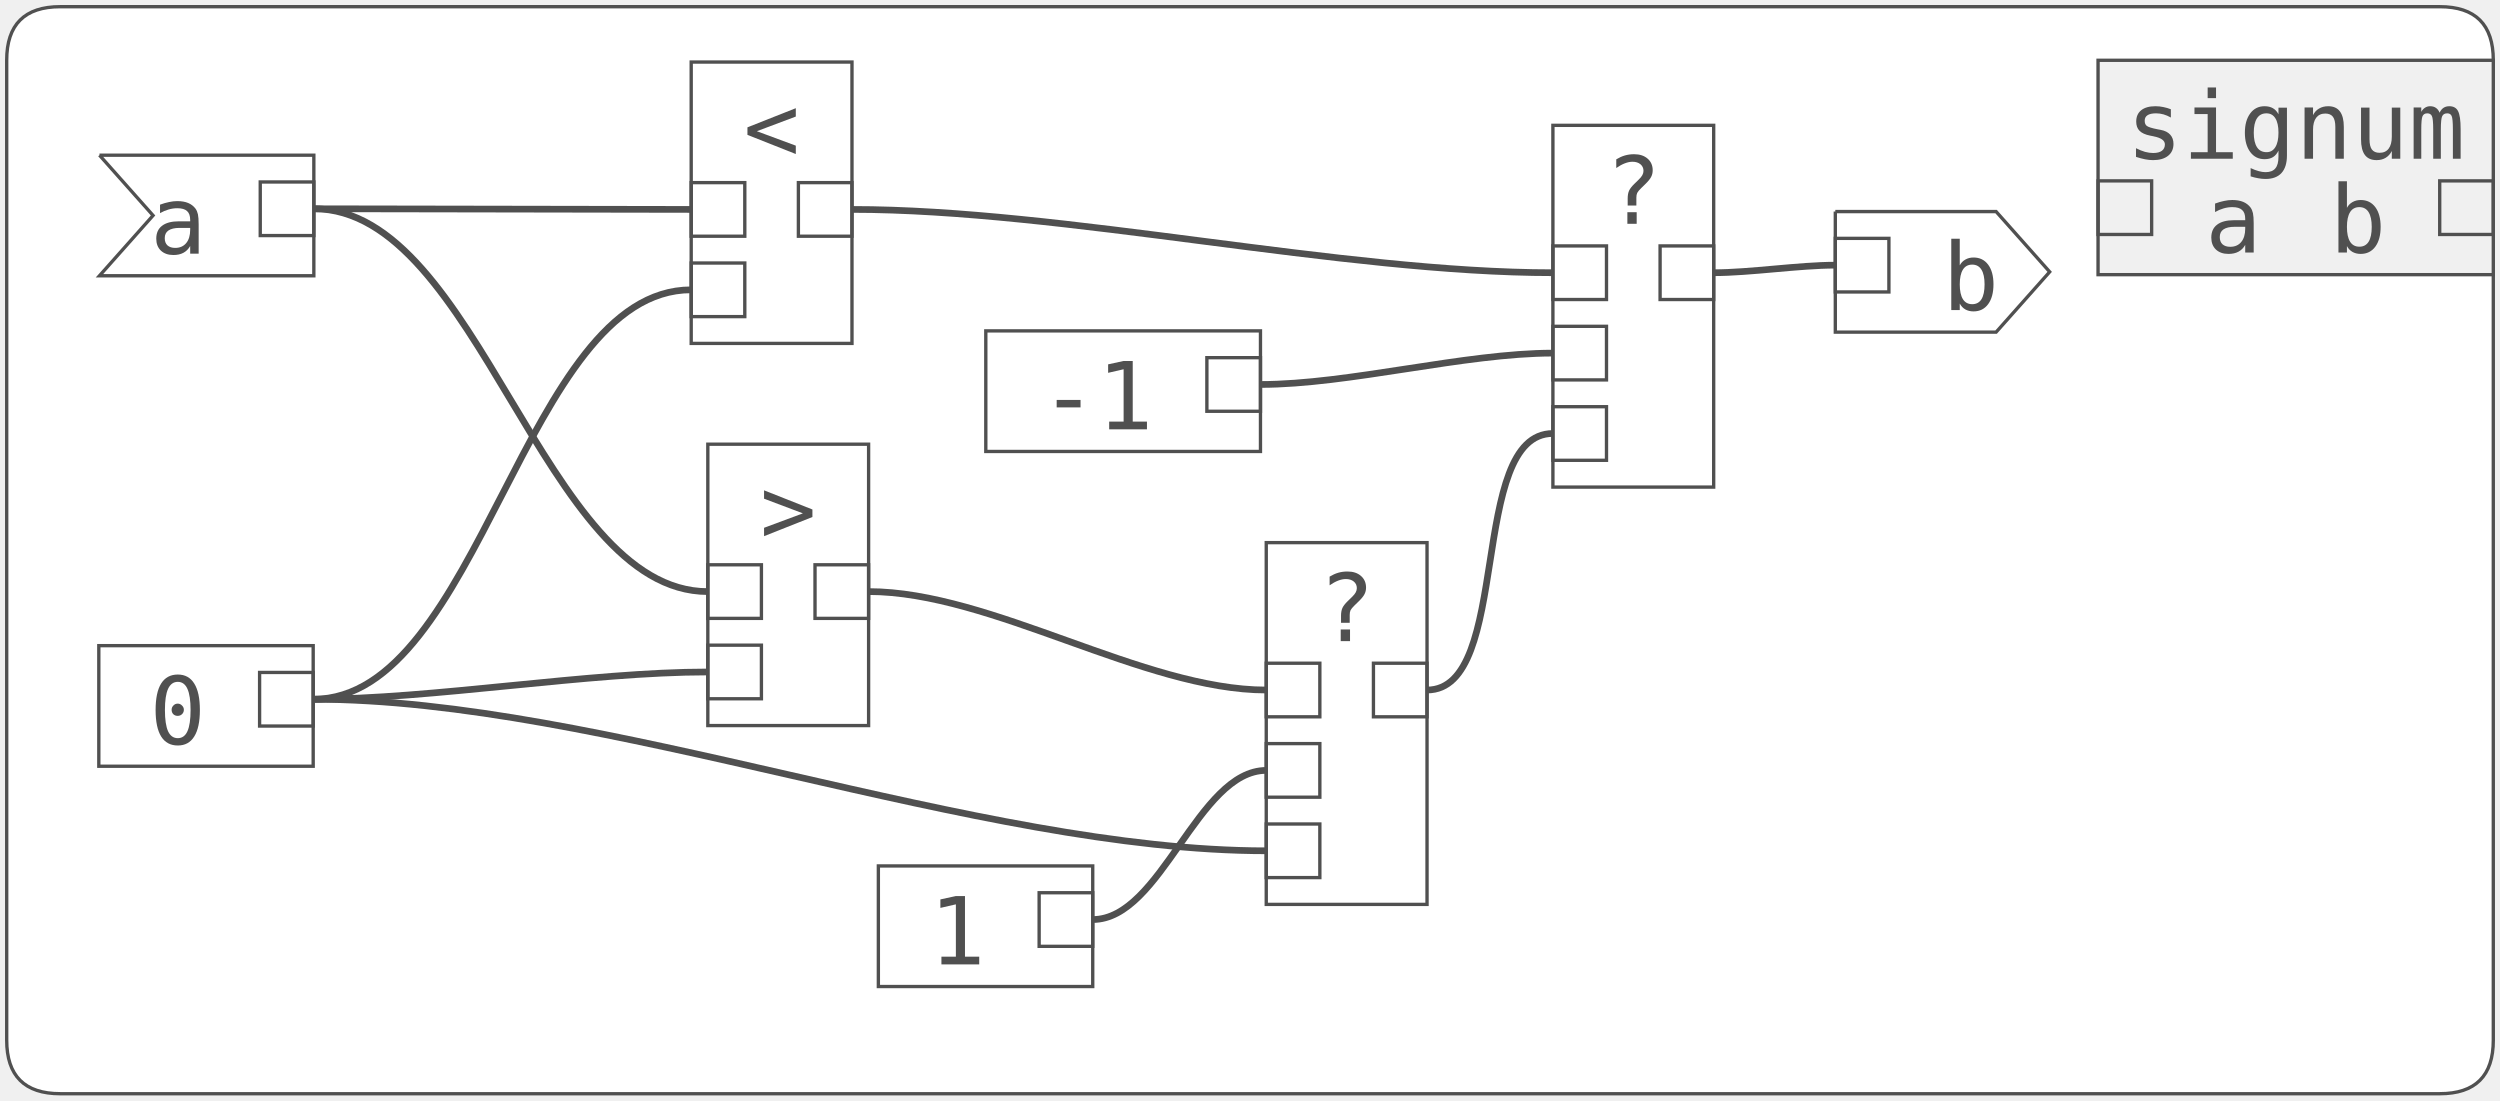
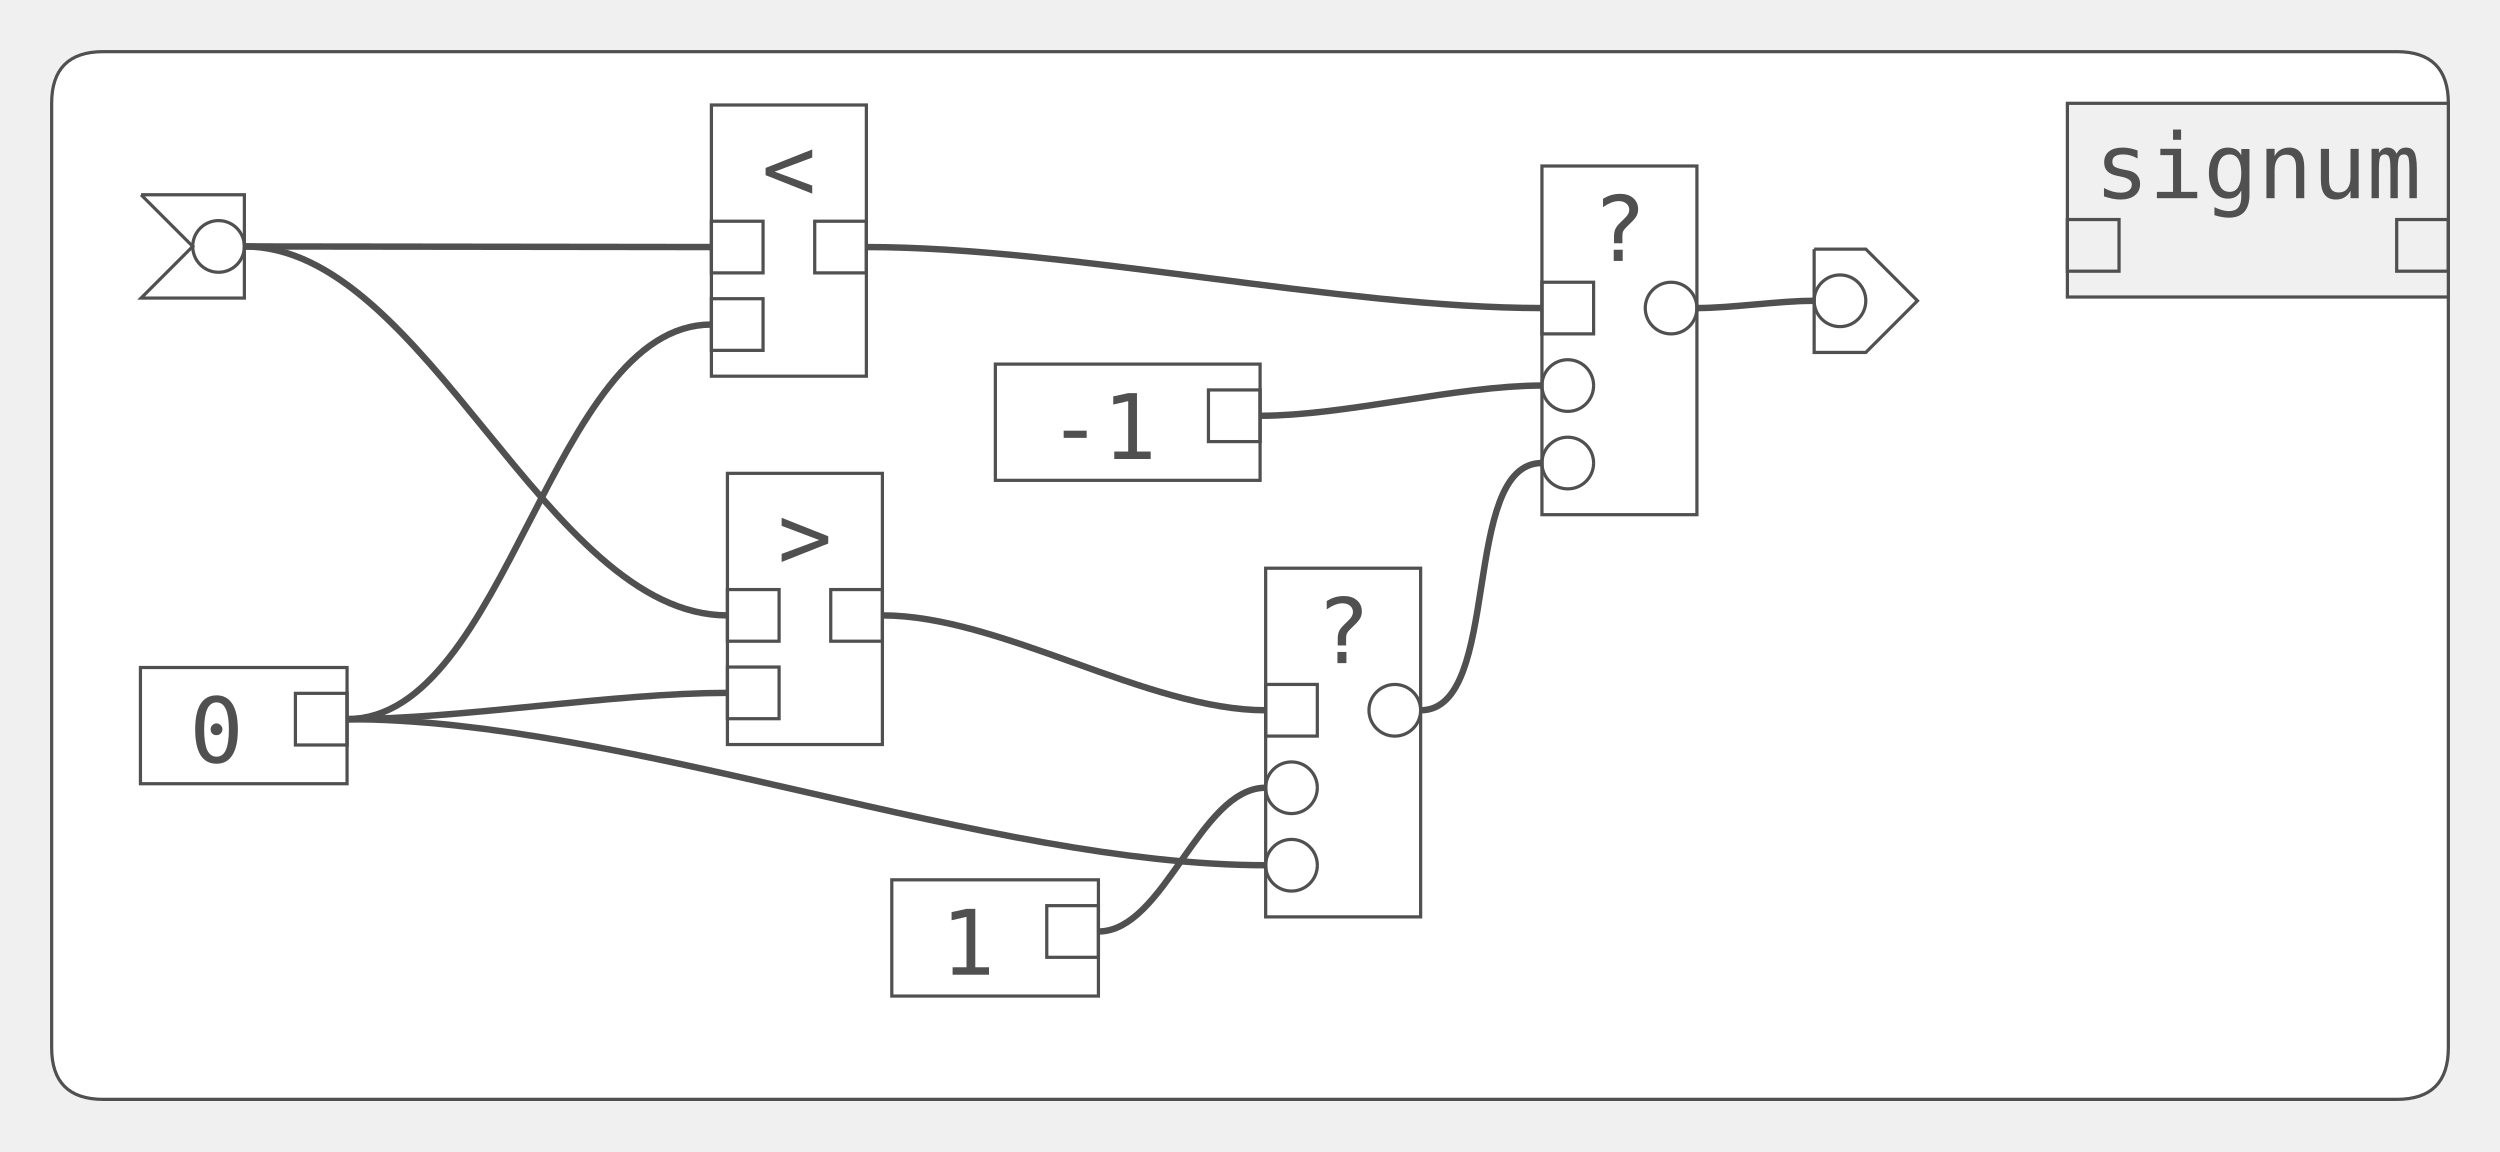
- <svg xmlns="http://www.w3.org/2000/svg" version="1.1" width="373.179" height="164.26">
+ <svg xmlns="http://www.w3.org/2000/svg" version="1.1" width="387.179" height="178.26">
  <defs />
-   <g transform="translate(-348.3578,-93.19139)">
+   <g transform="translate(-341.3578,-86.19139)">
    <g>
      <path fill="white" stroke="#505050" paint-order="fill stroke markers" d=" M 349.358 102.191 L 349.358 248.452 Q 349.358 256.452 357.358 256.452 L 712.537 256.452 Q 720.537 256.452 720.537 248.452 L 720.537 102.191 Q 720.537 94.191 712.537 94.191 L 357.358 94.191 Q 349.358 94.191 349.358 102.191" stroke-miterlimit="10" stroke-width="0.5" stroke-dasharray="" />
-       <path fill="#F0F0F0" stroke="#505050" paint-order="fill stroke markers" d=" M 661.537 102.191 L 720.537 102.191 L 720.537 134.191 L 661.537 134.191 L 661.537 102.191 Z" stroke-miterlimit="10" stroke-width="0.5" stroke-dasharray="" />
+       <path fill="#F0F0F0" stroke="#505050" paint-order="fill stroke markers" d=" M 661.537 102.191 L 720.537 102.191 L 720.537 132.191 L 661.537 132.191 L 661.537 102.191 Z" stroke-miterlimit="10" stroke-width="0.5" stroke-dasharray="" />
      <path fill="none" stroke="none" />
      <text fill="#505050" stroke="none" font-family="monospace" font-size="14px" font-style="normal" font-weight="normal" text-decoration="normal" x="691.037" y="120.191" text-anchor="middle" dominant-baseline="text-after-edge">signum</text>
      <path fill="none" stroke="#505050" paint-order="fill stroke markers" d=" M 661.537 120.191 L 669.537 120.191 L 669.537 128.191 L 661.537 128.191 L 661.537 120.191 Z" stroke-miterlimit="10" stroke-width="0.5" stroke-dasharray="" />
-       <text fill="#505050" stroke="none" font-family="monospace" font-size="14px" font-style="normal" font-weight="normal" text-decoration="normal" x="677.537" y="134.191" text-anchor="start" dominant-baseline="text-after-edge">a</text>
      <path fill="none" stroke="#505050" paint-order="fill stroke markers" d=" M 712.537 120.191 L 720.537 120.191 L 720.537 128.191 L 712.537 128.191 L 712.537 120.191 Z" stroke-miterlimit="10" stroke-width="0.5" stroke-dasharray="" />
-       <text fill="#505050" stroke="none" font-family="monospace" font-size="14px" font-style="normal" font-weight="normal" text-decoration="normal" x="704.537" y="134.191" text-anchor="end" dominant-baseline="text-after-edge">b</text>
      <path fill="white" stroke="#505050" paint-order="fill stroke markers" d=" M 580.162 111.901 L 604.162 111.901 L 604.162 165.901 L 580.162 165.901 L 580.162 111.901 Z" stroke-miterlimit="10" stroke-width="0.5" stroke-dasharray="" />
      <path fill="#F0F0F0" stroke="none" paint-order="stroke fill markers" d="" />
      <path fill="none" stroke="none" />
      <text fill="#505050" stroke="none" font-family="monospace" font-size="14px" font-style="normal" font-weight="normal" text-decoration="normal" x="592.162" y="129.901" text-anchor="middle" dominant-baseline="text-after-edge">?</text>
      <path fill="none" stroke="#505050" paint-order="fill stroke markers" d=" M 580.162 129.901 L 588.162 129.901 L 588.162 137.901 L 580.162 137.901 L 580.162 129.901 Z" stroke-miterlimit="10" stroke-width="0.5" stroke-dasharray="" />
-       <path fill="none" stroke="#505050" paint-order="fill stroke markers" d=" M 580.162 141.901 L 588.162 141.901 L 588.162 149.901 L 580.162 149.901 L 580.162 141.901 Z" stroke-miterlimit="10" stroke-width="0.5" stroke-dasharray="" />
-       <path fill="none" stroke="#505050" paint-order="fill stroke markers" d=" M 580.162 153.901 L 588.162 153.901 L 588.162 161.901 L 580.162 161.901 L 580.162 153.901 Z" stroke-miterlimit="10" stroke-width="0.5" stroke-dasharray="" />
-       <path fill="none" stroke="#505050" paint-order="fill stroke markers" d=" M 596.162 129.901 L 604.162 129.901 L 604.162 137.901 L 596.162 137.901 L 596.162 129.901 Z" stroke-miterlimit="10" stroke-width="0.5" stroke-dasharray="" />
-       <path fill="white" stroke="#505050" paint-order="fill stroke markers" d=" M 622.318 124.772 L 646.318 124.772 L 654.318 133.772 L 646.318 142.772 L 622.318 142.772 L 622.318 124.772" stroke-miterlimit="10" stroke-width="0.5" stroke-dasharray="" />
+       <path fill="none" stroke="#505050" paint-order="fill stroke markers" d=" M 588.162 145.901 A 4 4 0 1 0 588.162 145.905" stroke-miterlimit="10" stroke-width="0.5" stroke-dasharray="" />
+       <path fill="none" stroke="#505050" paint-order="fill stroke markers" d=" M 588.162 157.901 A 4 4 0 1 0 588.162 157.905" stroke-miterlimit="10" stroke-width="0.5" stroke-dasharray="" />
+       <path fill="none" stroke="#505050" paint-order="fill stroke markers" d=" M 604.162 133.901 A 4 4 0 1 0 604.162 133.905" stroke-miterlimit="10" stroke-width="0.5" stroke-dasharray="" />
+       <path fill="white" stroke="#505050" paint-order="fill stroke markers" d=" M 622.318 124.772 L 630.318 124.772 L 638.318 132.772 L 630.318 140.772 L 622.318 140.772 L 622.318 124.772" stroke-miterlimit="10" stroke-width="0.5" stroke-dasharray="" />
      <path fill="none" stroke="none" />
-       <path fill="none" stroke="#505050" paint-order="fill stroke markers" d=" M 622.318 128.772 L 630.318 128.772 L 630.318 136.772 L 622.318 136.772 L 622.318 128.772 Z" stroke-miterlimit="10" stroke-width="0.5" stroke-dasharray="" />
-       <text fill="#505050" stroke="none" font-family="monospace" font-size="14px" font-style="normal" font-weight="normal" text-decoration="normal" x="638.318" y="142.772" text-anchor="start" dominant-baseline="text-after-edge">b</text>
+       <path fill="none" stroke="#505050" paint-order="fill stroke markers" d=" M 630.318 132.772 A 4 4 0 1 0 630.318 132.776" stroke-miterlimit="10" stroke-width="0.5" stroke-dasharray="" />
      <path fill="white" stroke="#505050" paint-order="fill stroke markers" d=" M 537.373 174.191 L 561.373 174.191 L 561.373 228.191 L 537.373 228.191 L 537.373 174.191 Z" stroke-miterlimit="10" stroke-width="0.5" stroke-dasharray="" />
      <path fill="#F0F0F0" stroke="none" paint-order="stroke fill markers" d="" />
      <path fill="none" stroke="none" />
      <text fill="#505050" stroke="none" font-family="monospace" font-size="14px" font-style="normal" font-weight="normal" text-decoration="normal" x="549.373" y="192.191" text-anchor="middle" dominant-baseline="text-after-edge">?</text>
      <path fill="none" stroke="#505050" paint-order="fill stroke markers" d=" M 537.373 192.191 L 545.373 192.191 L 545.373 200.191 L 537.373 200.191 L 537.373 192.191 Z" stroke-miterlimit="10" stroke-width="0.5" stroke-dasharray="" />
-       <path fill="none" stroke="#505050" paint-order="fill stroke markers" d=" M 537.373 204.191 L 545.373 204.191 L 545.373 212.191 L 537.373 212.191 L 537.373 204.191 Z" stroke-miterlimit="10" stroke-width="0.5" stroke-dasharray="" />
-       <path fill="none" stroke="#505050" paint-order="fill stroke markers" d=" M 537.373 216.191 L 545.373 216.191 L 545.373 224.191 L 537.373 224.191 L 537.373 216.191 Z" stroke-miterlimit="10" stroke-width="0.5" stroke-dasharray="" />
-       <path fill="none" stroke="#505050" paint-order="fill stroke markers" d=" M 553.373 192.191 L 561.373 192.191 L 561.373 200.191 L 553.373 200.191 L 553.373 192.191 Z" stroke-miterlimit="10" stroke-width="0.5" stroke-dasharray="" />
+       <path fill="none" stroke="#505050" paint-order="fill stroke markers" d=" M 545.373 208.191 A 4 4 0 1 0 545.373 208.195" stroke-miterlimit="10" stroke-width="0.5" stroke-dasharray="" />
+       <path fill="none" stroke="#505050" paint-order="fill stroke markers" d=" M 545.373 220.191 A 4 4 0 1 0 545.373 220.195" stroke-miterlimit="10" stroke-width="0.5" stroke-dasharray="" />
+       <path fill="none" stroke="#505050" paint-order="fill stroke markers" d=" M 561.373 196.191 A 4 4 0 1 0 561.373 196.195" stroke-miterlimit="10" stroke-width="0.5" stroke-dasharray="" />
      <path fill="white" stroke="#505050" paint-order="fill stroke markers" d=" M 363.108 189.569 L 395.108 189.569 L 395.108 207.569 L 363.108 207.569 L 363.108 189.569 Z" stroke-miterlimit="10" stroke-width="0.5" stroke-dasharray="" />
      <path fill="#F0F0F0" stroke="none" paint-order="stroke fill markers" d="" />
      <path fill="none" stroke="none" />
      <path fill="none" stroke="#505050" paint-order="fill stroke markers" d=" M 387.108 193.569 L 395.108 193.569 L 395.108 201.569 L 387.108 201.569 L 387.108 193.569 Z" stroke-miterlimit="10" stroke-width="0.5" stroke-dasharray="" />
      <text fill="#505050" stroke="none" font-family="monospace" font-size="14px" font-style="normal" font-weight="normal" text-decoration="normal" x="379.108" y="207.569" text-anchor="end" dominant-baseline="text-after-edge">0</text>
      <path fill="white" stroke="#505050" paint-order="fill stroke markers" d=" M 454.016 159.498 L 478.016 159.498 L 478.016 201.498 L 454.016 201.498 L 454.016 159.498 Z" stroke-miterlimit="10" stroke-width="0.5" stroke-dasharray="" />
      <path fill="#F0F0F0" stroke="none" paint-order="stroke fill markers" d="" />
      <path fill="none" stroke="none" />
      <text fill="#505050" stroke="none" font-family="monospace" font-size="14px" font-style="normal" font-weight="normal" text-decoration="normal" x="466.016" y="177.498" text-anchor="middle" dominant-baseline="text-after-edge">&gt;</text>
      <path fill="none" stroke="#505050" paint-order="fill stroke markers" d=" M 454.016 177.498 L 462.016 177.498 L 462.016 185.498 L 454.016 185.498 L 454.016 177.498 Z" stroke-miterlimit="10" stroke-width="0.5" stroke-dasharray="" />
      <path fill="none" stroke="#505050" paint-order="fill stroke markers" d=" M 454.016 189.498 L 462.016 189.498 L 462.016 197.498 L 454.016 197.498 L 454.016 189.498 Z" stroke-miterlimit="10" stroke-width="0.5" stroke-dasharray="" />
      <path fill="none" stroke="#505050" paint-order="fill stroke markers" d=" M 470.016 177.498 L 478.016 177.498 L 478.016 185.498 L 470.016 185.498 L 470.016 177.498 Z" stroke-miterlimit="10" stroke-width="0.5" stroke-dasharray="" />
-       <path fill="white" stroke="#505050" paint-order="fill stroke markers" d=" M 363.205 116.355 L 395.205 116.355 L 395.205 134.355 L 363.205 134.355 L 371.205 125.355 L 363.205 116.355" stroke-miterlimit="10" stroke-width="0.5" stroke-dasharray="" />
+       <path fill="white" stroke="#505050" paint-order="fill stroke markers" d=" M 363.205 116.355 L 379.205 116.355 L 379.205 132.355 L 363.205 132.355 L 371.205 124.355 L 363.205 116.355" stroke-miterlimit="10" stroke-width="0.5" stroke-dasharray="" />
      <path fill="none" stroke="none" />
-       <path fill="none" stroke="#505050" paint-order="fill stroke markers" d=" M 387.205 120.355 L 395.205 120.355 L 395.205 128.355 L 387.205 128.355 L 387.205 120.355 Z" stroke-miterlimit="10" stroke-width="0.5" stroke-dasharray="" />
-       <text fill="#505050" stroke="none" font-family="monospace" font-size="14px" font-style="normal" font-weight="normal" text-decoration="normal" x="379.205" y="134.355" text-anchor="end" dominant-baseline="text-after-edge">a</text>
+       <path fill="none" stroke="#505050" paint-order="fill stroke markers" d=" M 379.205 124.355 A 4 4 0 1 0 379.205 124.359" stroke-miterlimit="10" stroke-width="0.5" stroke-dasharray="" />
      <path fill="white" stroke="#505050" paint-order="fill stroke markers" d=" M 451.534 102.453 L 475.534 102.453 L 475.534 144.453 L 451.534 144.453 L 451.534 102.453 Z" stroke-miterlimit="10" stroke-width="0.5" stroke-dasharray="" />
      <path fill="#F0F0F0" stroke="none" paint-order="stroke fill markers" d="" />
      <path fill="none" stroke="none" />
      <text fill="#505050" stroke="none" font-family="monospace" font-size="14px" font-style="normal" font-weight="normal" text-decoration="normal" x="463.534" y="120.453" text-anchor="middle" dominant-baseline="text-after-edge">&lt;</text>
      <path fill="none" stroke="#505050" paint-order="fill stroke markers" d=" M 451.534 120.453 L 459.534 120.453 L 459.534 128.453 L 451.534 128.453 L 451.534 120.453 Z" stroke-miterlimit="10" stroke-width="0.5" stroke-dasharray="" />
      <path fill="none" stroke="#505050" paint-order="fill stroke markers" d=" M 451.534 132.453 L 459.534 132.453 L 459.534 140.453 L 451.534 140.453 L 451.534 132.453 Z" stroke-miterlimit="10" stroke-width="0.5" stroke-dasharray="" />
      <path fill="none" stroke="#505050" paint-order="fill stroke markers" d=" M 467.534 120.453 L 475.534 120.453 L 475.534 128.453 L 467.534 128.453 L 467.534 120.453 Z" stroke-miterlimit="10" stroke-width="0.5" stroke-dasharray="" />
      <path fill="white" stroke="#505050" paint-order="fill stroke markers" d=" M 479.472 222.452 L 511.472 222.452 L 511.472 240.452 L 479.472 240.452 L 479.472 222.452 Z" stroke-miterlimit="10" stroke-width="0.5" stroke-dasharray="" />
      <path fill="#F0F0F0" stroke="none" paint-order="stroke fill markers" d="" />
      <path fill="none" stroke="none" />
      <path fill="none" stroke="#505050" paint-order="fill stroke markers" d=" M 503.472 226.452 L 511.472 226.452 L 511.472 234.452 L 503.472 234.452 L 503.472 226.452 Z" stroke-miterlimit="10" stroke-width="0.5" stroke-dasharray="" />
      <text fill="#505050" stroke="none" font-family="monospace" font-size="14px" font-style="normal" font-weight="normal" text-decoration="normal" x="495.472" y="240.452" text-anchor="end" dominant-baseline="text-after-edge">1</text>
      <path fill="white" stroke="#505050" paint-order="fill stroke markers" d=" M 495.51 142.582 L 536.51 142.582 L 536.51 160.582 L 495.51 160.582 L 495.51 142.582 Z" stroke-miterlimit="10" stroke-width="0.5" stroke-dasharray="" />
      <path fill="#F0F0F0" stroke="none" paint-order="stroke fill markers" d="" />
      <path fill="none" stroke="none" />
      <path fill="none" stroke="#505050" paint-order="fill stroke markers" d=" M 528.51 146.582 L 536.51 146.582 L 536.51 154.582 L 528.51 154.582 L 528.51 146.582 Z" stroke-miterlimit="10" stroke-width="0.5" stroke-dasharray="" />
      <text fill="#505050" stroke="none" font-family="monospace" font-size="14px" font-style="normal" font-weight="normal" text-decoration="normal" x="520.51" y="160.582" text-anchor="end" dominant-baseline="text-after-edge">-1</text>
-       <path fill="none" stroke="#505050" paint-order="fill stroke markers" d=" M 395.205 124.355 C 412.104 124.355 434.635 124.453 451.534 124.453" stroke-miterlimit="10" stroke-dasharray="" />
-       <path fill="none" stroke="#505050" paint-order="fill stroke markers" d=" M 395.205 124.355 C 419.805 124.355 429.416 181.498 454.016 181.498" stroke-miterlimit="10" stroke-dasharray="" />
+       <path fill="none" stroke="#505050" paint-order="fill stroke markers" d=" M 379.205 124.355 C 400.904 124.355 429.835 124.453 451.534 124.453" stroke-miterlimit="10" stroke-dasharray="" />
+       <path fill="none" stroke="#505050" paint-order="fill stroke markers" d=" M 379.205 124.355 C 407.447 124.355 425.775 181.498 454.016 181.498" stroke-miterlimit="10" stroke-dasharray="" />
      <path fill="none" stroke="#505050" paint-order="fill stroke markers" d=" M 395.108 197.569 C 412.823 197.569 436.302 193.498 454.016 193.498" stroke-miterlimit="10" stroke-dasharray="" />
      <path fill="none" stroke="#505050" paint-order="fill stroke markers" d=" M 395.108 197.569 C 420.062 197.569 426.579 136.453 451.534 136.453" stroke-miterlimit="10" stroke-dasharray="" />
      <path fill="none" stroke="#505050" paint-order="fill stroke markers" d=" M 395.108 197.569 C 438.324 197.569 494.157 220.191 537.373 220.191" stroke-miterlimit="10" stroke-dasharray="" />
      <path fill="none" stroke="#505050" paint-order="fill stroke markers" d=" M 511.472 230.452 C 521.718 230.452 527.128 208.191 537.373 208.191" stroke-miterlimit="10" stroke-dasharray="" />
      <path fill="none" stroke="#505050" paint-order="fill stroke markers" d=" M 478.016 181.498 C 496.361 181.498 519.029 196.191 537.373 196.191" stroke-miterlimit="10" stroke-dasharray="" />
      <path fill="none" stroke="#505050" paint-order="fill stroke markers" d=" M 604.162 133.901 C 609.62 133.901 616.861 132.772 622.318 132.772" stroke-miterlimit="10" stroke-dasharray="" />
      <path fill="none" stroke="#505050" paint-order="fill stroke markers" d=" M 561.373 196.191 C 574.169 196.191 567.367 157.901 580.162 157.901" stroke-miterlimit="10" stroke-dasharray="" />
      <path fill="none" stroke="#505050" paint-order="fill stroke markers" d=" M 536.51 150.582 C 549.681 150.582 566.992 145.901 580.162 145.901" stroke-miterlimit="10" stroke-dasharray="" />
      <path fill="none" stroke="#505050" paint-order="fill stroke markers" d=" M 475.534 124.453 C 507.05 124.453 548.646 133.901 580.162 133.901" stroke-miterlimit="10" stroke-dasharray="" />
    </g>
  </g>
</svg>
